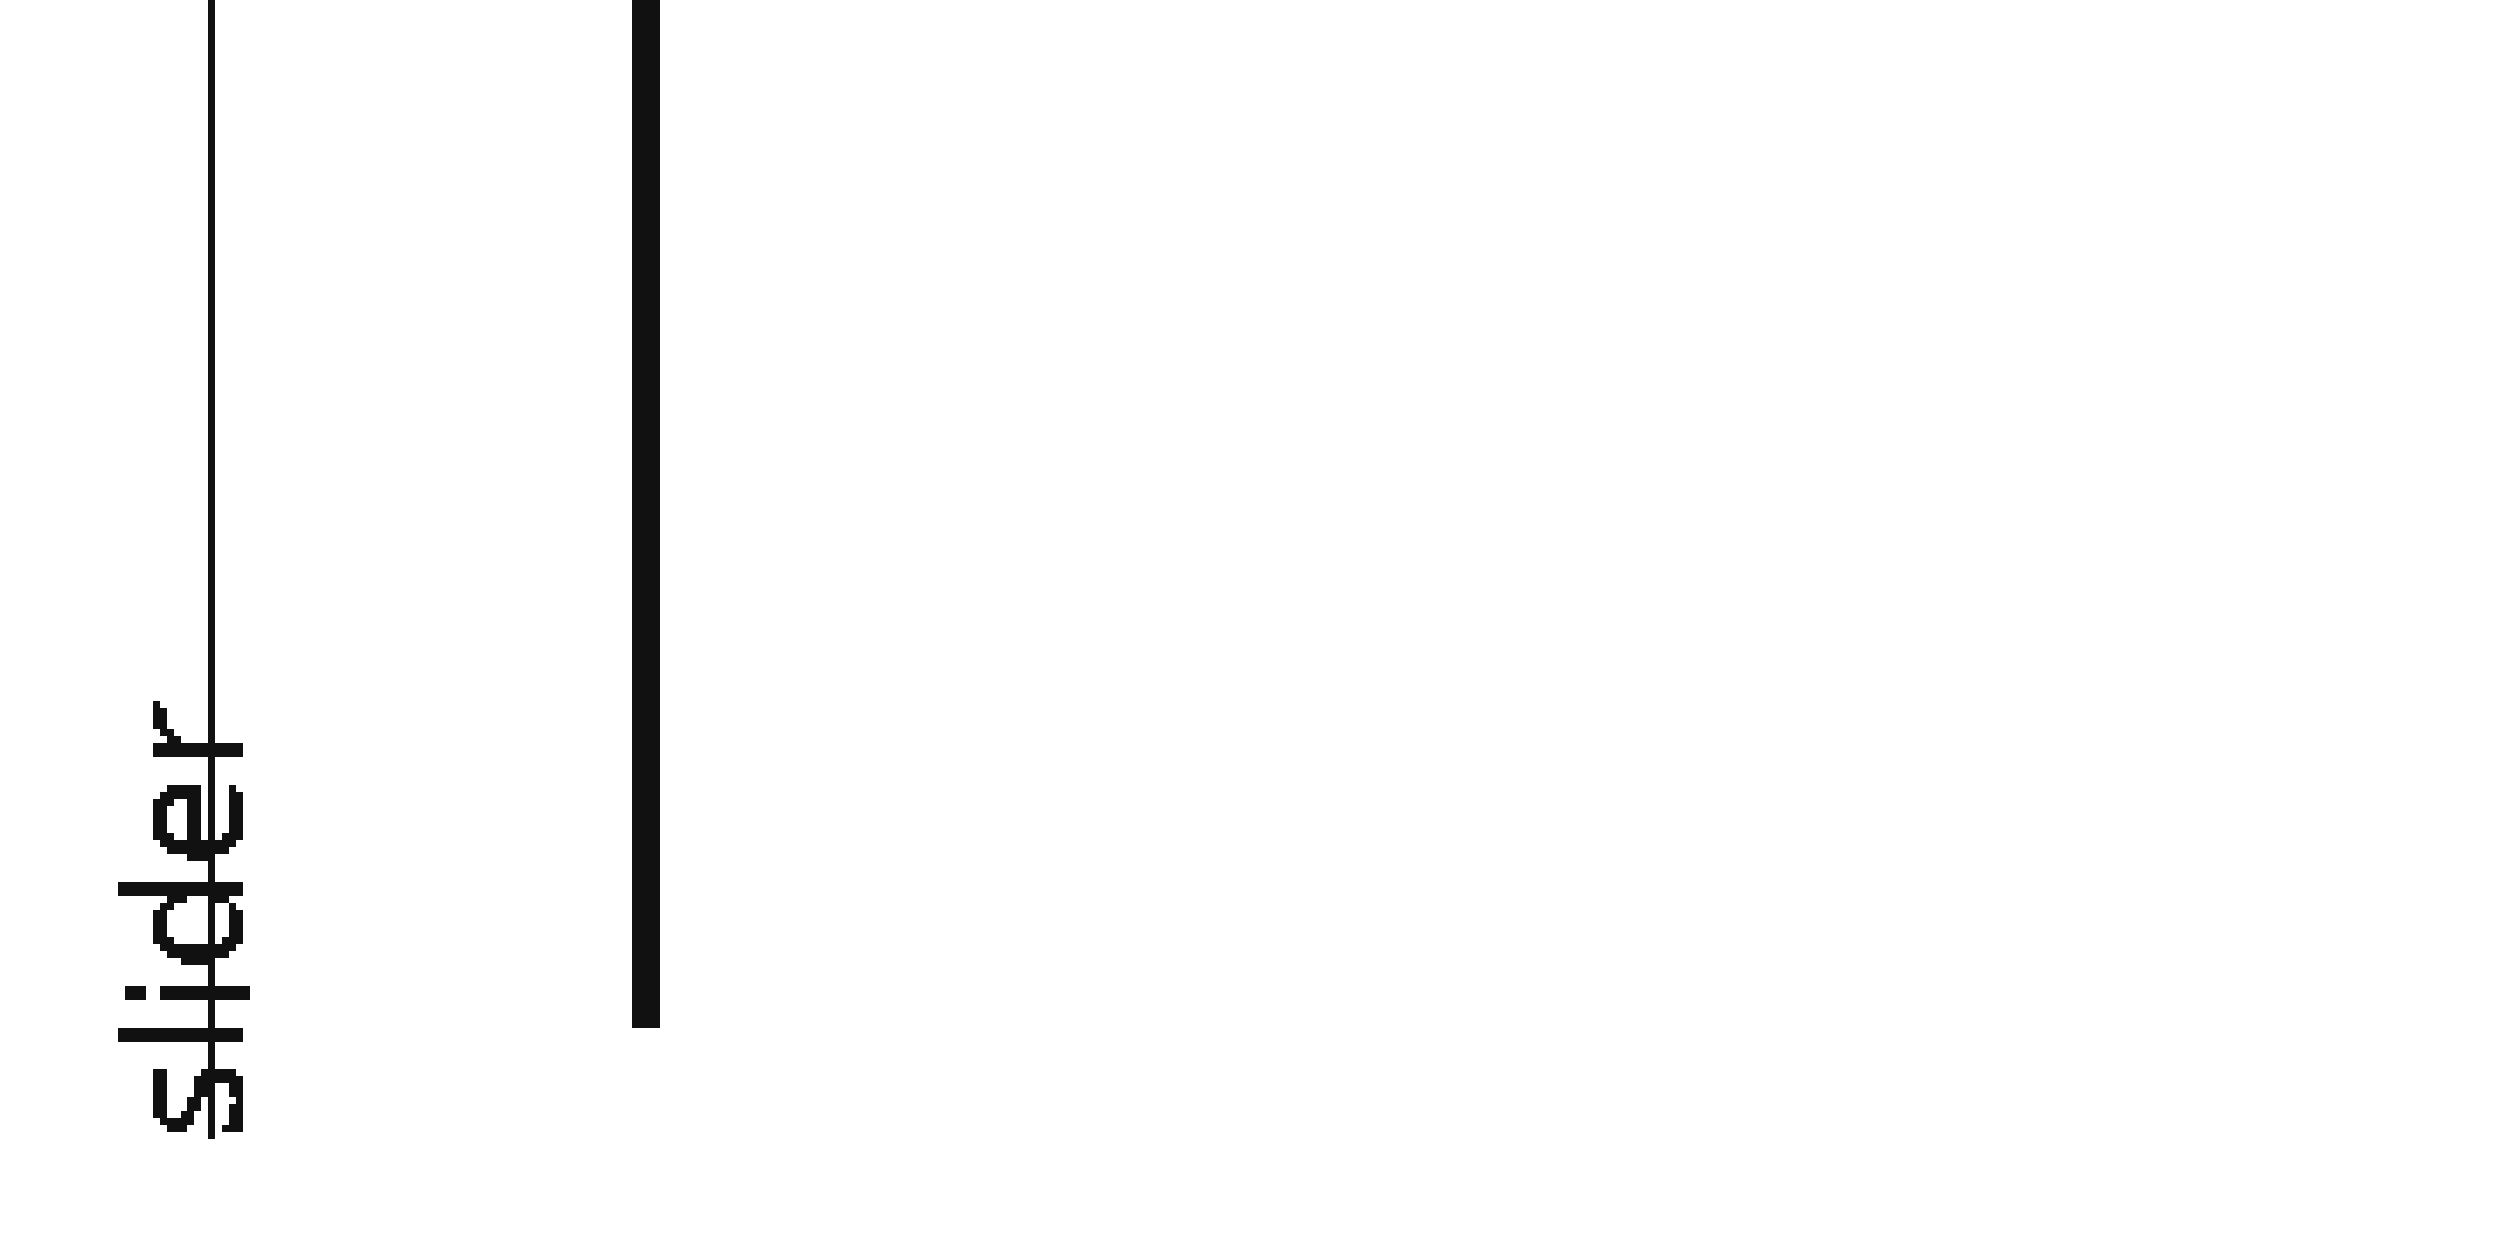
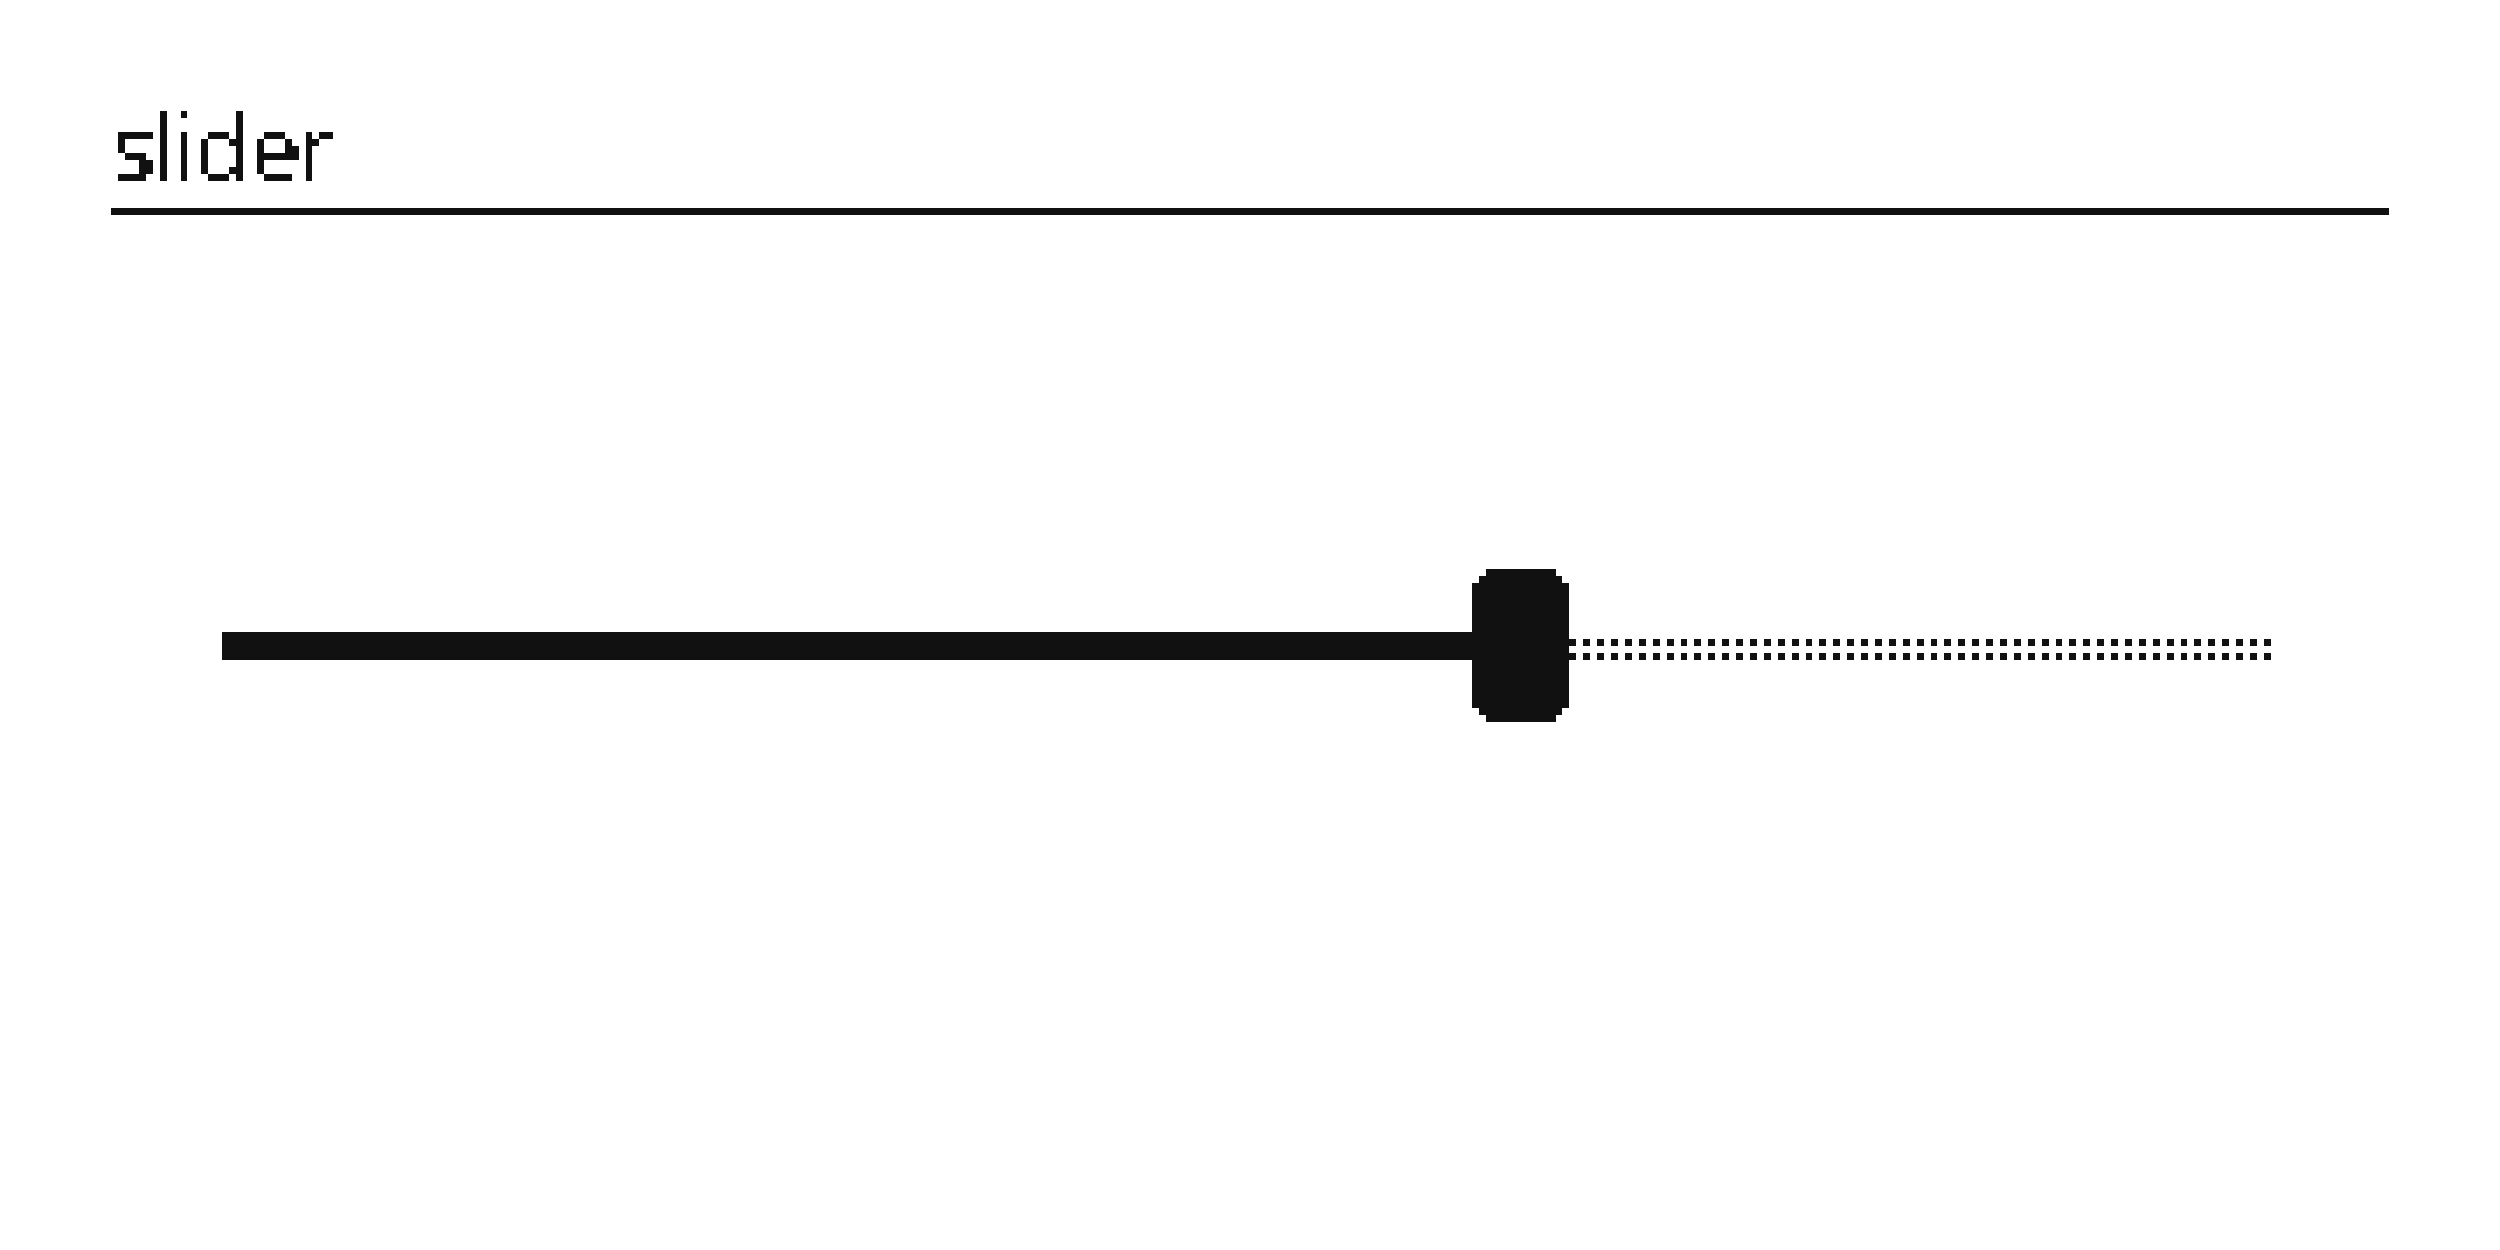
<svg xmlns="http://www.w3.org/2000/svg" viewBox="0 0 360 180" width="360" height="180" shape-rendering="crispEdges">
  <rect width="100%" height="100%" fill="#fff" />
  <g fill="#111">
-     <rect x="30" y="0" width="1" height="1" />
-     <rect x="91" y="0" width="4" height="1" />
-     <rect x="30" y="1" width="1" height="1" />
-     <rect x="91" y="1" width="4" height="1" />
-     <rect x="30" y="2" width="1" height="1" />
-     <rect x="91" y="2" width="4" height="1" />
-     <rect x="30" y="3" width="1" height="1" />
-     <rect x="91" y="3" width="4" height="1" />
-     <rect x="30" y="4" width="1" height="1" />
-     <rect x="91" y="4" width="4" height="1" />
-     <rect x="30" y="5" width="1" height="1" />
-     <rect x="91" y="5" width="4" height="1" />
-     <rect x="30" y="6" width="1" height="1" />
-     <rect x="91" y="6" width="4" height="1" />
-     <rect x="30" y="7" width="1" height="1" />
-     <rect x="91" y="7" width="4" height="1" />
-     <rect x="30" y="8" width="1" height="1" />
-     <rect x="91" y="8" width="4" height="1" />
-     <rect x="30" y="9" width="1" height="1" />
-     <rect x="91" y="9" width="4" height="1" />
-     <rect x="30" y="10" width="1" height="1" />
-     <rect x="91" y="10" width="4" height="1" />
-     <rect x="30" y="11" width="1" height="1" />
-     <rect x="91" y="11" width="4" height="1" />
-     <rect x="30" y="12" width="1" height="1" />
-     <rect x="91" y="12" width="4" height="1" />
-     <rect x="30" y="13" width="1" height="1" />
-     <rect x="91" y="13" width="4" height="1" />
-     <rect x="30" y="14" width="1" height="1" />
-     <rect x="91" y="14" width="4" height="1" />
-     <rect x="30" y="15" width="1" height="1" />
-     <rect x="91" y="15" width="4" height="1" />
-     <rect x="30" y="16" width="1" height="1" />
-     <rect x="91" y="16" width="4" height="1" />
-     <rect x="30" y="17" width="1" height="1" />
-     <rect x="91" y="17" width="4" height="1" />
-     <rect x="30" y="18" width="1" height="1" />
-     <rect x="91" y="18" width="4" height="1" />
-     <rect x="30" y="19" width="1" height="1" />
-     <rect x="91" y="19" width="4" height="1" />
-     <rect x="30" y="20" width="1" height="1" />
-     <rect x="91" y="20" width="4" height="1" />
-     <rect x="30" y="21" width="1" height="1" />
-     <rect x="91" y="21" width="4" height="1" />
-     <rect x="30" y="22" width="1" height="1" />
-     <rect x="91" y="22" width="4" height="1" />
-     <rect x="30" y="23" width="1" height="1" />
-     <rect x="91" y="23" width="4" height="1" />
-     <rect x="30" y="24" width="1" height="1" />
-     <rect x="91" y="24" width="4" height="1" />
-     <rect x="30" y="25" width="1" height="1" />
-     <rect x="91" y="25" width="4" height="1" />
-     <rect x="30" y="26" width="1" height="1" />
-     <rect x="91" y="26" width="4" height="1" />
-     <rect x="30" y="27" width="1" height="1" />
-     <rect x="91" y="27" width="4" height="1" />
-     <rect x="30" y="28" width="1" height="1" />
-     <rect x="91" y="28" width="4" height="1" />
-     <rect x="30" y="29" width="1" height="1" />
-     <rect x="91" y="29" width="4" height="1" />
-     <rect x="30" y="30" width="1" height="1" />
-     <rect x="91" y="30" width="4" height="1" />
-     <rect x="30" y="31" width="1" height="1" />
-     <rect x="91" y="31" width="4" height="1" />
-     <rect x="30" y="32" width="1" height="1" />
-     <rect x="91" y="32" width="4" height="1" />
-     <rect x="30" y="33" width="1" height="1" />
-     <rect x="91" y="33" width="4" height="1" />
-     <rect x="30" y="34" width="1" height="1" />
-     <rect x="91" y="34" width="4" height="1" />
-     <rect x="30" y="35" width="1" height="1" />
-     <rect x="91" y="35" width="4" height="1" />
-     <rect x="30" y="36" width="1" height="1" />
-     <rect x="91" y="36" width="4" height="1" />
-     <rect x="30" y="37" width="1" height="1" />
-     <rect x="91" y="37" width="4" height="1" />
-     <rect x="30" y="38" width="1" height="1" />
-     <rect x="91" y="38" width="4" height="1" />
-     <rect x="30" y="39" width="1" height="1" />
-     <rect x="91" y="39" width="4" height="1" />
-     <rect x="30" y="40" width="1" height="1" />
-     <rect x="91" y="40" width="4" height="1" />
-     <rect x="30" y="41" width="1" height="1" />
-     <rect x="91" y="41" width="4" height="1" />
-     <rect x="30" y="42" width="1" height="1" />
-     <rect x="91" y="42" width="4" height="1" />
-     <rect x="30" y="43" width="1" height="1" />
-     <rect x="91" y="43" width="4" height="1" />
-     <rect x="30" y="44" width="1" height="1" />
-     <rect x="91" y="44" width="4" height="1" />
-     <rect x="30" y="45" width="1" height="1" />
-     <rect x="91" y="45" width="4" height="1" />
-     <rect x="30" y="46" width="1" height="1" />
-     <rect x="91" y="46" width="4" height="1" />
-     <rect x="30" y="47" width="1" height="1" />
-     <rect x="91" y="47" width="4" height="1" />
-     <rect x="30" y="48" width="1" height="1" />
-     <rect x="91" y="48" width="4" height="1" />
-     <rect x="30" y="49" width="1" height="1" />
-     <rect x="91" y="49" width="4" height="1" />
-     <rect x="30" y="50" width="1" height="1" />
-     <rect x="91" y="50" width="4" height="1" />
-     <rect x="30" y="51" width="1" height="1" />
-     <rect x="91" y="51" width="4" height="1" />
-     <rect x="30" y="52" width="1" height="1" />
-     <rect x="91" y="52" width="4" height="1" />
-     <rect x="30" y="53" width="1" height="1" />
-     <rect x="91" y="53" width="4" height="1" />
-     <rect x="30" y="54" width="1" height="1" />
-     <rect x="91" y="54" width="4" height="1" />
-     <rect x="30" y="55" width="1" height="1" />
-     <rect x="91" y="55" width="4" height="1" />
-     <rect x="30" y="56" width="1" height="1" />
-     <rect x="91" y="56" width="4" height="1" />
-     <rect x="30" y="57" width="1" height="1" />
-     <rect x="91" y="57" width="4" height="1" />
-     <rect x="30" y="58" width="1" height="1" />
-     <rect x="91" y="58" width="4" height="1" />
-     <rect x="30" y="59" width="1" height="1" />
-     <rect x="91" y="59" width="4" height="1" />
-     <rect x="30" y="60" width="1" height="1" />
-     <rect x="91" y="60" width="4" height="1" />
-     <rect x="30" y="61" width="1" height="1" />
-     <rect x="91" y="61" width="4" height="1" />
-     <rect x="30" y="62" width="1" height="1" />
-     <rect x="91" y="62" width="4" height="1" />
-     <rect x="30" y="63" width="1" height="1" />
-     <rect x="91" y="63" width="4" height="1" />
-     <rect x="30" y="64" width="1" height="1" />
-     <rect x="91" y="64" width="4" height="1" />
-     <rect x="30" y="65" width="1" height="1" />
-     <rect x="91" y="65" width="4" height="1" />
-     <rect x="30" y="66" width="1" height="1" />
-     <rect x="91" y="66" width="4" height="1" />
-     <rect x="30" y="67" width="1" height="1" />
-     <rect x="91" y="67" width="4" height="1" />
-     <rect x="30" y="68" width="1" height="1" />
-     <rect x="91" y="68" width="4" height="1" />
-     <rect x="30" y="69" width="1" height="1" />
-     <rect x="91" y="69" width="4" height="1" />
-     <rect x="30" y="70" width="1" height="1" />
-     <rect x="91" y="70" width="4" height="1" />
-     <rect x="30" y="71" width="1" height="1" />
-     <rect x="91" y="71" width="4" height="1" />
-     <rect x="30" y="72" width="1" height="1" />
-     <rect x="91" y="72" width="4" height="1" />
-     <rect x="30" y="73" width="1" height="1" />
-     <rect x="91" y="73" width="4" height="1" />
-     <rect x="30" y="74" width="1" height="1" />
-     <rect x="91" y="74" width="4" height="1" />
-     <rect x="30" y="75" width="1" height="1" />
-     <rect x="91" y="75" width="4" height="1" />
-     <rect x="30" y="76" width="1" height="1" />
-     <rect x="91" y="76" width="4" height="1" />
-     <rect x="30" y="77" width="1" height="1" />
-     <rect x="91" y="77" width="4" height="1" />
-     <rect x="30" y="78" width="1" height="1" />
-     <rect x="91" y="78" width="4" height="1" />
-     <rect x="30" y="79" width="1" height="1" />
-     <rect x="91" y="79" width="4" height="1" />
-     <rect x="30" y="80" width="1" height="1" />
-     <rect x="91" y="80" width="4" height="1" />
-     <rect x="30" y="81" width="1" height="1" />
-     <rect x="91" y="81" width="4" height="1" />
-     <rect x="30" y="82" width="1" height="1" />
-     <rect x="91" y="82" width="4" height="1" />
-     <rect x="30" y="83" width="1" height="1" />
-     <rect x="91" y="83" width="4" height="1" />
-     <rect x="30" y="84" width="1" height="1" />
-     <rect x="91" y="84" width="4" height="1" />
-     <rect x="30" y="85" width="1" height="1" />
-     <rect x="91" y="85" width="4" height="1" />
-     <rect x="30" y="86" width="1" height="1" />
-     <rect x="91" y="86" width="4" height="1" />
-     <rect x="30" y="87" width="1" height="1" />
-     <rect x="91" y="87" width="4" height="1" />
-     <rect x="30" y="88" width="1" height="1" />
-     <rect x="91" y="88" width="4" height="1" />
-     <rect x="30" y="89" width="1" height="1" />
-     <rect x="91" y="89" width="4" height="1" />
-     <rect x="30" y="90" width="1" height="1" />
-     <rect x="91" y="90" width="4" height="1" />
-     <rect x="30" y="91" width="1" height="1" />
-     <rect x="91" y="91" width="4" height="1" />
-     <rect x="30" y="92" width="1" height="1" />
-     <rect x="91" y="92" width="4" height="1" />
-     <rect x="30" y="93" width="1" height="1" />
-     <rect x="91" y="93" width="4" height="1" />
-     <rect x="30" y="94" width="1" height="1" />
-     <rect x="91" y="94" width="4" height="1" />
-     <rect x="30" y="95" width="1" height="1" />
-     <rect x="91" y="95" width="4" height="1" />
-     <rect x="30" y="96" width="1" height="1" />
-     <rect x="91" y="96" width="4" height="1" />
-     <rect x="30" y="97" width="1" height="1" />
-     <rect x="91" y="97" width="4" height="1" />
-     <rect x="30" y="98" width="1" height="1" />
-     <rect x="91" y="98" width="4" height="1" />
-     <rect x="30" y="99" width="1" height="1" />
-     <rect x="91" y="99" width="4" height="1" />
-     <rect x="30" y="100" width="1" height="1" />
-     <rect x="91" y="100" width="4" height="1" />
-     <rect x="22" y="101" width="1" height="1" />
-     <rect x="30" y="101" width="1" height="1" />
-     <rect x="91" y="101" width="4" height="1" />
-     <rect x="22" y="102" width="2" height="1" />
-     <rect x="30" y="102" width="1" height="1" />
-     <rect x="91" y="102" width="4" height="1" />
-     <rect x="22" y="103" width="2" height="1" />
-     <rect x="30" y="103" width="1" height="1" />
-     <rect x="91" y="103" width="4" height="1" />
-     <rect x="22" y="104" width="2" height="1" />
-     <rect x="30" y="104" width="1" height="1" />
-     <rect x="91" y="104" width="4" height="1" />
-     <rect x="23" y="105" width="2" height="1" />
-     <rect x="30" y="105" width="1" height="1" />
-     <rect x="91" y="105" width="4" height="1" />
-     <rect x="24" y="106" width="2" height="1" />
-     <rect x="30" y="106" width="1" height="1" />
-     <rect x="91" y="106" width="4" height="1" />
-     <rect x="22" y="107" width="13" height="1" />
-     <rect x="91" y="107" width="4" height="1" />
-     <rect x="22" y="108" width="13" height="1" />
-     <rect x="91" y="108" width="4" height="1" />
-     <rect x="30" y="109" width="1" height="1" />
-     <rect x="91" y="109" width="4" height="1" />
-     <rect x="30" y="110" width="1" height="1" />
-     <rect x="91" y="110" width="4" height="1" />
-     <rect x="30" y="111" width="1" height="1" />
-     <rect x="91" y="111" width="4" height="1" />
-     <rect x="30" y="112" width="1" height="1" />
-     <rect x="91" y="112" width="4" height="1" />
-     <rect x="24" y="113" width="5" height="1" />
-     <rect x="30" y="113" width="1" height="1" />
-     <rect x="33" y="113" width="1" height="1" />
-     <rect x="91" y="113" width="4" height="1" />
-     <rect x="23" y="114" width="6" height="1" />
-     <rect x="30" y="114" width="1" height="1" />
-     <rect x="33" y="114" width="2" height="1" />
-     <rect x="91" y="114" width="4" height="1" />
-     <rect x="22" y="115" width="3" height="1" />
-     <rect x="27" y="115" width="2" height="1" />
-     <rect x="30" y="115" width="1" height="1" />
-     <rect x="33" y="115" width="2" height="1" />
-     <rect x="91" y="115" width="4" height="1" />
-     <rect x="22" y="116" width="2" height="1" />
-     <rect x="27" y="116" width="2" height="1" />
-     <rect x="30" y="116" width="1" height="1" />
-     <rect x="33" y="116" width="2" height="1" />
-     <rect x="91" y="116" width="4" height="1" />
-     <rect x="22" y="117" width="2" height="1" />
-     <rect x="27" y="117" width="2" height="1" />
-     <rect x="30" y="117" width="1" height="1" />
-     <rect x="33" y="117" width="2" height="1" />
-     <rect x="91" y="117" width="4" height="1" />
-     <rect x="22" y="118" width="2" height="1" />
-     <rect x="27" y="118" width="2" height="1" />
-     <rect x="30" y="118" width="1" height="1" />
-     <rect x="33" y="118" width="2" height="1" />
-     <rect x="91" y="118" width="4" height="1" />
-     <rect x="22" y="119" width="2" height="1" />
-     <rect x="27" y="119" width="2" height="1" />
-     <rect x="30" y="119" width="1" height="1" />
-     <rect x="33" y="119" width="2" height="1" />
-     <rect x="91" y="119" width="4" height="1" />
-     <rect x="22" y="120" width="3" height="1" />
-     <rect x="27" y="120" width="2" height="1" />
-     <rect x="30" y="120" width="1" height="1" />
-     <rect x="32" y="120" width="3" height="1" />
-     <rect x="91" y="120" width="4" height="1" />
-     <rect x="23" y="121" width="11" height="1" />
-     <rect x="91" y="121" width="4" height="1" />
-     <rect x="24" y="122" width="9" height="1" />
-     <rect x="91" y="122" width="4" height="1" />
-     <rect x="27" y="123" width="4" height="1" />
-     <rect x="91" y="123" width="4" height="1" />
-     <rect x="30" y="124" width="1" height="1" />
-     <rect x="91" y="124" width="4" height="1" />
-     <rect x="30" y="125" width="1" height="1" />
-     <rect x="91" y="125" width="4" height="1" />
-     <rect x="30" y="126" width="1" height="1" />
-     <rect x="91" y="126" width="4" height="1" />
-     <rect x="17" y="127" width="18" height="1" />
-     <rect x="91" y="127" width="4" height="1" />
-     <rect x="17" y="128" width="18" height="1" />
-     <rect x="91" y="128" width="4" height="1" />
-     <rect x="24" y="129" width="3" height="1" />
-     <rect x="30" y="129" width="3" height="1" />
-     <rect x="91" y="129" width="4" height="1" />
-     <rect x="23" y="130" width="2" height="1" />
-     <rect x="30" y="130" width="1" height="1" />
-     <rect x="33" y="130" width="1" height="1" />
-     <rect x="91" y="130" width="4" height="1" />
-     <rect x="22" y="131" width="2" height="1" />
-     <rect x="30" y="131" width="1" height="1" />
-     <rect x="33" y="131" width="2" height="1" />
-     <rect x="91" y="131" width="4" height="1" />
-     <rect x="22" y="132" width="2" height="1" />
-     <rect x="30" y="132" width="1" height="1" />
-     <rect x="33" y="132" width="2" height="1" />
-     <rect x="91" y="132" width="4" height="1" />
-     <rect x="22" y="133" width="2" height="1" />
-     <rect x="30" y="133" width="1" height="1" />
-     <rect x="33" y="133" width="2" height="1" />
-     <rect x="91" y="133" width="4" height="1" />
-     <rect x="22" y="134" width="2" height="1" />
-     <rect x="30" y="134" width="1" height="1" />
-     <rect x="33" y="134" width="2" height="1" />
-     <rect x="91" y="134" width="4" height="1" />
-     <rect x="22" y="135" width="3" height="1" />
-     <rect x="30" y="135" width="1" height="1" />
-     <rect x="32" y="135" width="3" height="1" />
-     <rect x="91" y="135" width="4" height="1" />
-     <rect x="23" y="136" width="11" height="1" />
-     <rect x="91" y="136" width="4" height="1" />
-     <rect x="24" y="137" width="9" height="1" />
-     <rect x="91" y="137" width="4" height="1" />
-     <rect x="26" y="138" width="5" height="1" />
-     <rect x="91" y="138" width="4" height="1" />
-     <rect x="30" y="139" width="1" height="1" />
-     <rect x="91" y="139" width="4" height="1" />
-     <rect x="30" y="140" width="1" height="1" />
-     <rect x="91" y="140" width="4" height="1" />
-     <rect x="30" y="141" width="1" height="1" />
-     <rect x="91" y="141" width="4" height="1" />
-     <rect x="18" y="142" width="3" height="1" />
-     <rect x="23" y="142" width="13" height="1" />
-     <rect x="91" y="142" width="4" height="1" />
-     <rect x="18" y="143" width="3" height="1" />
-     <rect x="23" y="143" width="13" height="1" />
-     <rect x="91" y="143" width="4" height="1" />
-     <rect x="30" y="144" width="1" height="1" />
-     <rect x="91" y="144" width="4" height="1" />
-     <rect x="30" y="145" width="1" height="1" />
-     <rect x="91" y="145" width="4" height="1" />
-     <rect x="30" y="146" width="1" height="1" />
-     <rect x="91" y="146" width="4" height="1" />
-     <rect x="30" y="147" width="1" height="1" />
-     <rect x="91" y="147" width="4" height="1" />
-     <rect x="17" y="148" width="18" height="1" />
-     <rect x="17" y="149" width="18" height="1" />
-     <rect x="30" y="150" width="1" height="1" />
-     <rect x="30" y="151" width="1" height="1" />
-     <rect x="30" y="152" width="1" height="1" />
-     <rect x="30" y="153" width="1" height="1" />
-     <rect x="22" y="154" width="2" height="1" />
-     <rect x="29" y="154" width="5" height="1" />
-     <rect x="22" y="155" width="2" height="1" />
-     <rect x="28" y="155" width="7" height="1" />
-     <rect x="22" y="156" width="2" height="1" />
-     <rect x="28" y="156" width="3" height="1" />
-     <rect x="33" y="156" width="2" height="1" />
-     <rect x="22" y="157" width="2" height="1" />
-     <rect x="28" y="157" width="3" height="1" />
-     <rect x="33" y="157" width="2" height="1" />
-     <rect x="22" y="158" width="2" height="1" />
-     <rect x="27" y="158" width="2" height="1" />
-     <rect x="30" y="158" width="1" height="1" />
-     <rect x="34" y="158" width="1" height="1" />
-     <rect x="22" y="159" width="2" height="1" />
-     <rect x="27" y="159" width="2" height="1" />
-     <rect x="30" y="159" width="1" height="1" />
-     <rect x="33" y="159" width="2" height="1" />
-     <rect x="22" y="160" width="2" height="1" />
-     <rect x="26" y="160" width="2" height="1" />
-     <rect x="30" y="160" width="1" height="1" />
-     <rect x="33" y="160" width="2" height="1" />
-     <rect x="23" y="161" width="5" height="1" />
-     <rect x="30" y="161" width="1" height="1" />
-     <rect x="33" y="161" width="2" height="1" />
-     <rect x="24" y="162" width="3" height="1" />
-     <rect x="30" y="162" width="1" height="1" />
-     <rect x="32" y="162" width="3" height="1" />
-     <rect x="30" y="163" width="1" height="1" />
+     <rect x="23" y="16" width="1" height="1" />
+     <rect x="26" y="16" width="1" height="1" />
+     <rect x="34" y="16" width="1" height="1" />
+     <rect x="23" y="17" width="1" height="1" />
+     <rect x="34" y="17" width="1" height="1" />
+     <rect x="23" y="18" width="1" height="1" />
+     <rect x="34" y="18" width="1" height="1" />
+     <rect x="17" y="19" width="5" height="1" />
+     <rect x="23" y="19" width="1" height="1" />
+     <rect x="26" y="19" width="1" height="1" />
+     <rect x="30" y="19" width="3" height="1" />
+     <rect x="34" y="19" width="1" height="1" />
+     <rect x="38" y="19" width="3" height="1" />
+     <rect x="44" y="19" width="1" height="1" />
+     <rect x="46" y="19" width="2" height="1" />
+     <rect x="17" y="20" width="1" height="1" />
+     <rect x="23" y="20" width="1" height="1" />
+     <rect x="26" y="20" width="1" height="1" />
+     <rect x="29" y="20" width="1" height="1" />
+     <rect x="33" y="20" width="2" height="1" />
+     <rect x="37" y="20" width="1" height="1" />
+     <rect x="41" y="20" width="1" height="1" />
+     <rect x="44" y="20" width="2" height="1" />
+     <rect x="17" y="21" width="1" height="1" />
+     <rect x="23" y="21" width="1" height="1" />
+     <rect x="26" y="21" width="1" height="1" />
+     <rect x="29" y="21" width="1" height="1" />
+     <rect x="34" y="21" width="1" height="1" />
+     <rect x="37" y="21" width="1" height="1" />
+     <rect x="41" y="21" width="2" height="1" />
+     <rect x="44" y="21" width="1" height="1" />
+     <rect x="18" y="22" width="3" height="1" />
+     <rect x="23" y="22" width="1" height="1" />
+     <rect x="26" y="22" width="1" height="1" />
+     <rect x="29" y="22" width="1" height="1" />
+     <rect x="34" y="22" width="1" height="1" />
+     <rect x="37" y="22" width="6" height="1" />
+     <rect x="44" y="22" width="1" height="1" />
+     <rect x="20" y="23" width="2" height="1" />
+     <rect x="23" y="23" width="1" height="1" />
+     <rect x="26" y="23" width="1" height="1" />
+     <rect x="29" y="23" width="1" height="1" />
+     <rect x="34" y="23" width="1" height="1" />
+     <rect x="37" y="23" width="1" height="1" />
+     <rect x="44" y="23" width="1" height="1" />
+     <rect x="20" y="24" width="2" height="1" />
+     <rect x="23" y="24" width="1" height="1" />
+     <rect x="26" y="24" width="1" height="1" />
+     <rect x="29" y="24" width="1" height="1" />
+     <rect x="33" y="24" width="2" height="1" />
+     <rect x="37" y="24" width="1" height="1" />
+     <rect x="44" y="24" width="1" height="1" />
+     <rect x="17" y="25" width="4" height="1" />
+     <rect x="23" y="25" width="1" height="1" />
+     <rect x="26" y="25" width="1" height="1" />
+     <rect x="30" y="25" width="3" height="1" />
+     <rect x="34" y="25" width="1" height="1" />
+     <rect x="38" y="25" width="4" height="1" />
+     <rect x="44" y="25" width="1" height="1" />
+     <rect x="16" y="30" width="328" height="1" />
+     <rect x="214" y="82" width="10" height="1" />
+     <rect x="213" y="83" width="12" height="1" />
+     <rect x="212" y="84" width="14" height="1" />
+     <rect x="212" y="85" width="14" height="1" />
+     <rect x="212" y="86" width="14" height="1" />
+     <rect x="212" y="87" width="14" height="1" />
+     <rect x="212" y="88" width="14" height="1" />
+     <rect x="212" y="89" width="14" height="1" />
+     <rect x="212" y="90" width="14" height="1" />
+     <rect x="32" y="91" width="194" height="1" />
+     <rect x="32" y="92" width="195" height="1" />
+     <rect x="228" y="92" width="1" height="1" />
+     <rect x="230" y="92" width="1" height="1" />
+     <rect x="232" y="92" width="1" height="1" />
+     <rect x="234" y="92" width="1" height="1" />
+     <rect x="236" y="92" width="1" height="1" />
+     <rect x="238" y="92" width="1" height="1" />
+     <rect x="240" y="92" width="1" height="1" />
+     <rect x="242" y="92" width="1" height="1" />
+     <rect x="244" y="92" width="1" height="1" />
+     <rect x="246" y="92" width="1" height="1" />
+     <rect x="248" y="92" width="1" height="1" />
+     <rect x="250" y="92" width="1" height="1" />
+     <rect x="252" y="92" width="1" height="1" />
+     <rect x="254" y="92" width="1" height="1" />
+     <rect x="256" y="92" width="1" height="1" />
+     <rect x="258" y="92" width="1" height="1" />
+     <rect x="260" y="92" width="1" height="1" />
+     <rect x="262" y="92" width="1" height="1" />
+     <rect x="264" y="92" width="1" height="1" />
+     <rect x="266" y="92" width="1" height="1" />
+     <rect x="268" y="92" width="1" height="1" />
+     <rect x="270" y="92" width="1" height="1" />
+     <rect x="272" y="92" width="1" height="1" />
+     <rect x="274" y="92" width="1" height="1" />
+     <rect x="276" y="92" width="1" height="1" />
+     <rect x="278" y="92" width="1" height="1" />
+     <rect x="280" y="92" width="1" height="1" />
+     <rect x="282" y="92" width="1" height="1" />
+     <rect x="284" y="92" width="1" height="1" />
+     <rect x="286" y="92" width="1" height="1" />
+     <rect x="288" y="92" width="1" height="1" />
+     <rect x="290" y="92" width="1" height="1" />
+     <rect x="292" y="92" width="1" height="1" />
+     <rect x="294" y="92" width="1" height="1" />
+     <rect x="296" y="92" width="1" height="1" />
+     <rect x="298" y="92" width="1" height="1" />
+     <rect x="300" y="92" width="1" height="1" />
+     <rect x="302" y="92" width="1" height="1" />
+     <rect x="304" y="92" width="1" height="1" />
+     <rect x="306" y="92" width="1" height="1" />
+     <rect x="308" y="92" width="1" height="1" />
+     <rect x="310" y="92" width="1" height="1" />
+     <rect x="312" y="92" width="1" height="1" />
+     <rect x="314" y="92" width="1" height="1" />
+     <rect x="316" y="92" width="1" height="1" />
+     <rect x="318" y="92" width="1" height="1" />
+     <rect x="320" y="92" width="1" height="1" />
+     <rect x="322" y="92" width="1" height="1" />
+     <rect x="324" y="92" width="1" height="1" />
+     <rect x="326" y="92" width="1" height="1" />
+     <rect x="32" y="93" width="194" height="1" />
+     <rect x="32" y="94" width="195" height="1" />
+     <rect x="228" y="94" width="1" height="1" />
+     <rect x="230" y="94" width="1" height="1" />
+     <rect x="232" y="94" width="1" height="1" />
+     <rect x="234" y="94" width="1" height="1" />
+     <rect x="236" y="94" width="1" height="1" />
+     <rect x="238" y="94" width="1" height="1" />
+     <rect x="240" y="94" width="1" height="1" />
+     <rect x="242" y="94" width="1" height="1" />
+     <rect x="244" y="94" width="1" height="1" />
+     <rect x="246" y="94" width="1" height="1" />
+     <rect x="248" y="94" width="1" height="1" />
+     <rect x="250" y="94" width="1" height="1" />
+     <rect x="252" y="94" width="1" height="1" />
+     <rect x="254" y="94" width="1" height="1" />
+     <rect x="256" y="94" width="1" height="1" />
+     <rect x="258" y="94" width="1" height="1" />
+     <rect x="260" y="94" width="1" height="1" />
+     <rect x="262" y="94" width="1" height="1" />
+     <rect x="264" y="94" width="1" height="1" />
+     <rect x="266" y="94" width="1" height="1" />
+     <rect x="268" y="94" width="1" height="1" />
+     <rect x="270" y="94" width="1" height="1" />
+     <rect x="272" y="94" width="1" height="1" />
+     <rect x="274" y="94" width="1" height="1" />
+     <rect x="276" y="94" width="1" height="1" />
+     <rect x="278" y="94" width="1" height="1" />
+     <rect x="280" y="94" width="1" height="1" />
+     <rect x="282" y="94" width="1" height="1" />
+     <rect x="284" y="94" width="1" height="1" />
+     <rect x="286" y="94" width="1" height="1" />
+     <rect x="288" y="94" width="1" height="1" />
+     <rect x="290" y="94" width="1" height="1" />
+     <rect x="292" y="94" width="1" height="1" />
+     <rect x="294" y="94" width="1" height="1" />
+     <rect x="296" y="94" width="1" height="1" />
+     <rect x="298" y="94" width="1" height="1" />
+     <rect x="300" y="94" width="1" height="1" />
+     <rect x="302" y="94" width="1" height="1" />
+     <rect x="304" y="94" width="1" height="1" />
+     <rect x="306" y="94" width="1" height="1" />
+     <rect x="308" y="94" width="1" height="1" />
+     <rect x="310" y="94" width="1" height="1" />
+     <rect x="312" y="94" width="1" height="1" />
+     <rect x="314" y="94" width="1" height="1" />
+     <rect x="316" y="94" width="1" height="1" />
+     <rect x="318" y="94" width="1" height="1" />
+     <rect x="320" y="94" width="1" height="1" />
+     <rect x="322" y="94" width="1" height="1" />
+     <rect x="324" y="94" width="1" height="1" />
+     <rect x="326" y="94" width="1" height="1" />
+     <rect x="212" y="95" width="14" height="1" />
+     <rect x="212" y="96" width="14" height="1" />
+     <rect x="212" y="97" width="14" height="1" />
+     <rect x="212" y="98" width="14" height="1" />
+     <rect x="212" y="99" width="14" height="1" />
+     <rect x="212" y="100" width="14" height="1" />
+     <rect x="212" y="101" width="14" height="1" />
+     <rect x="213" y="102" width="12" height="1" />
+     <rect x="214" y="103" width="10" height="1" />
  </g>
</svg>
